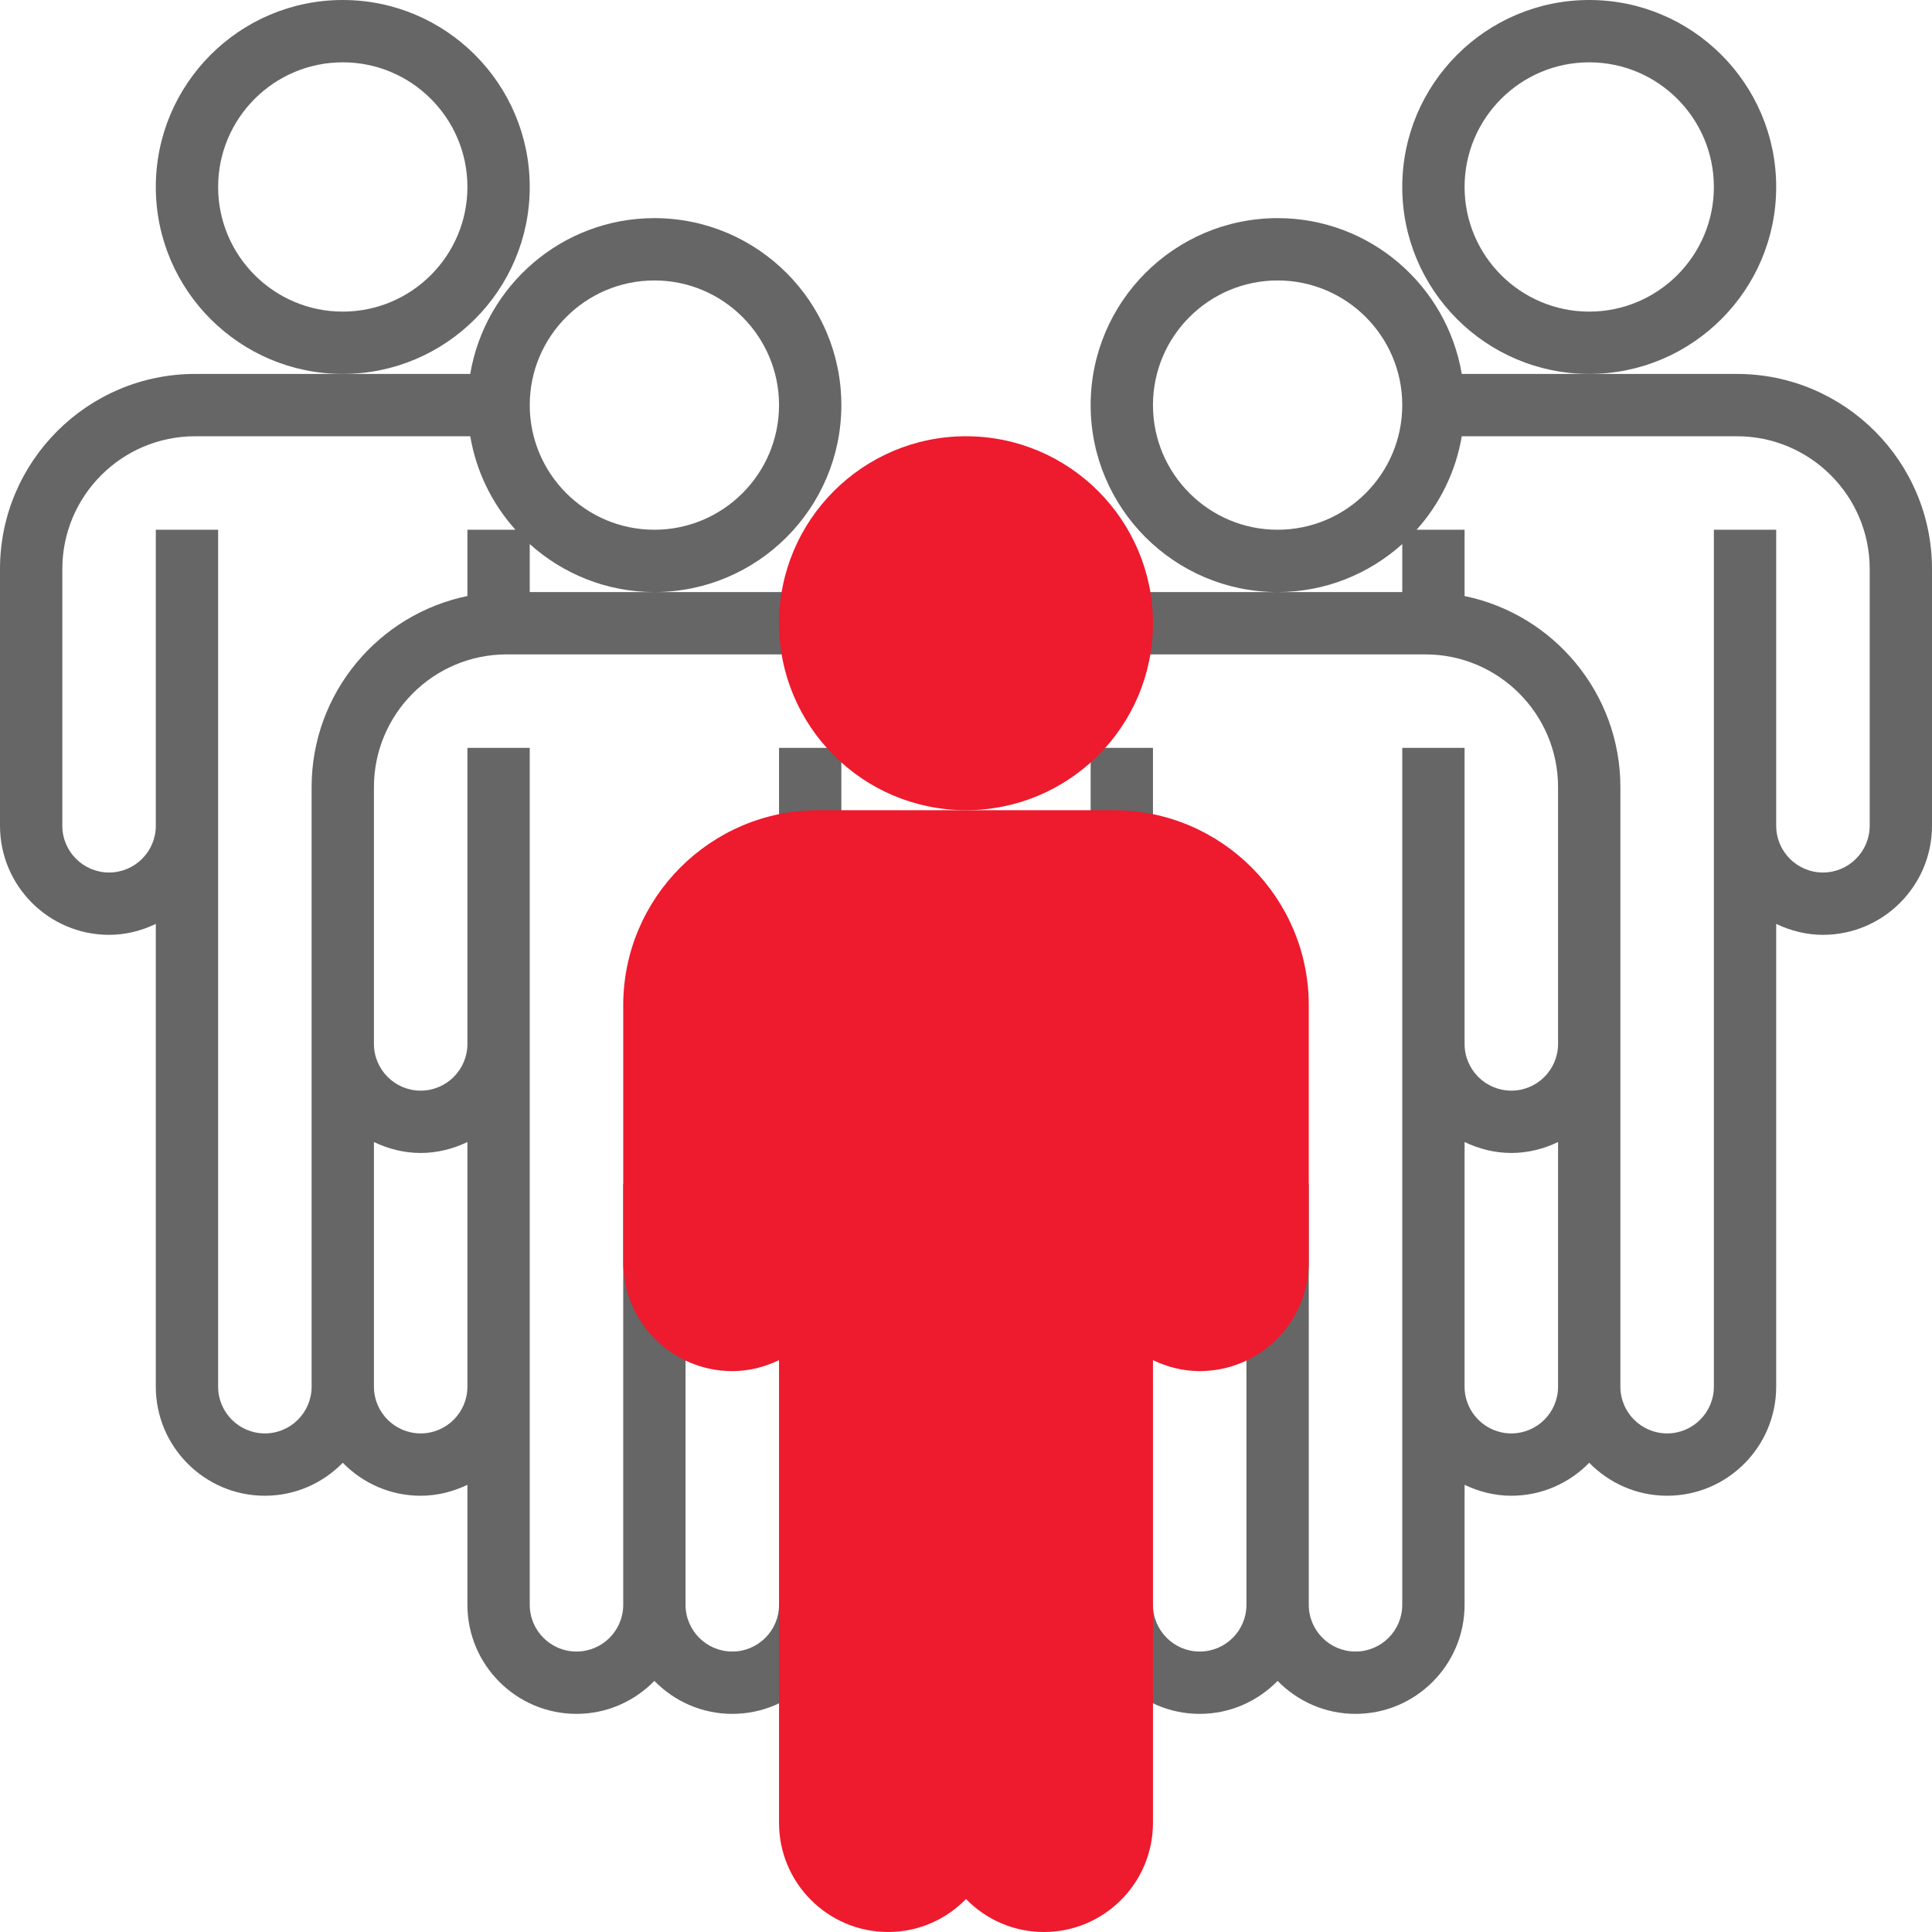
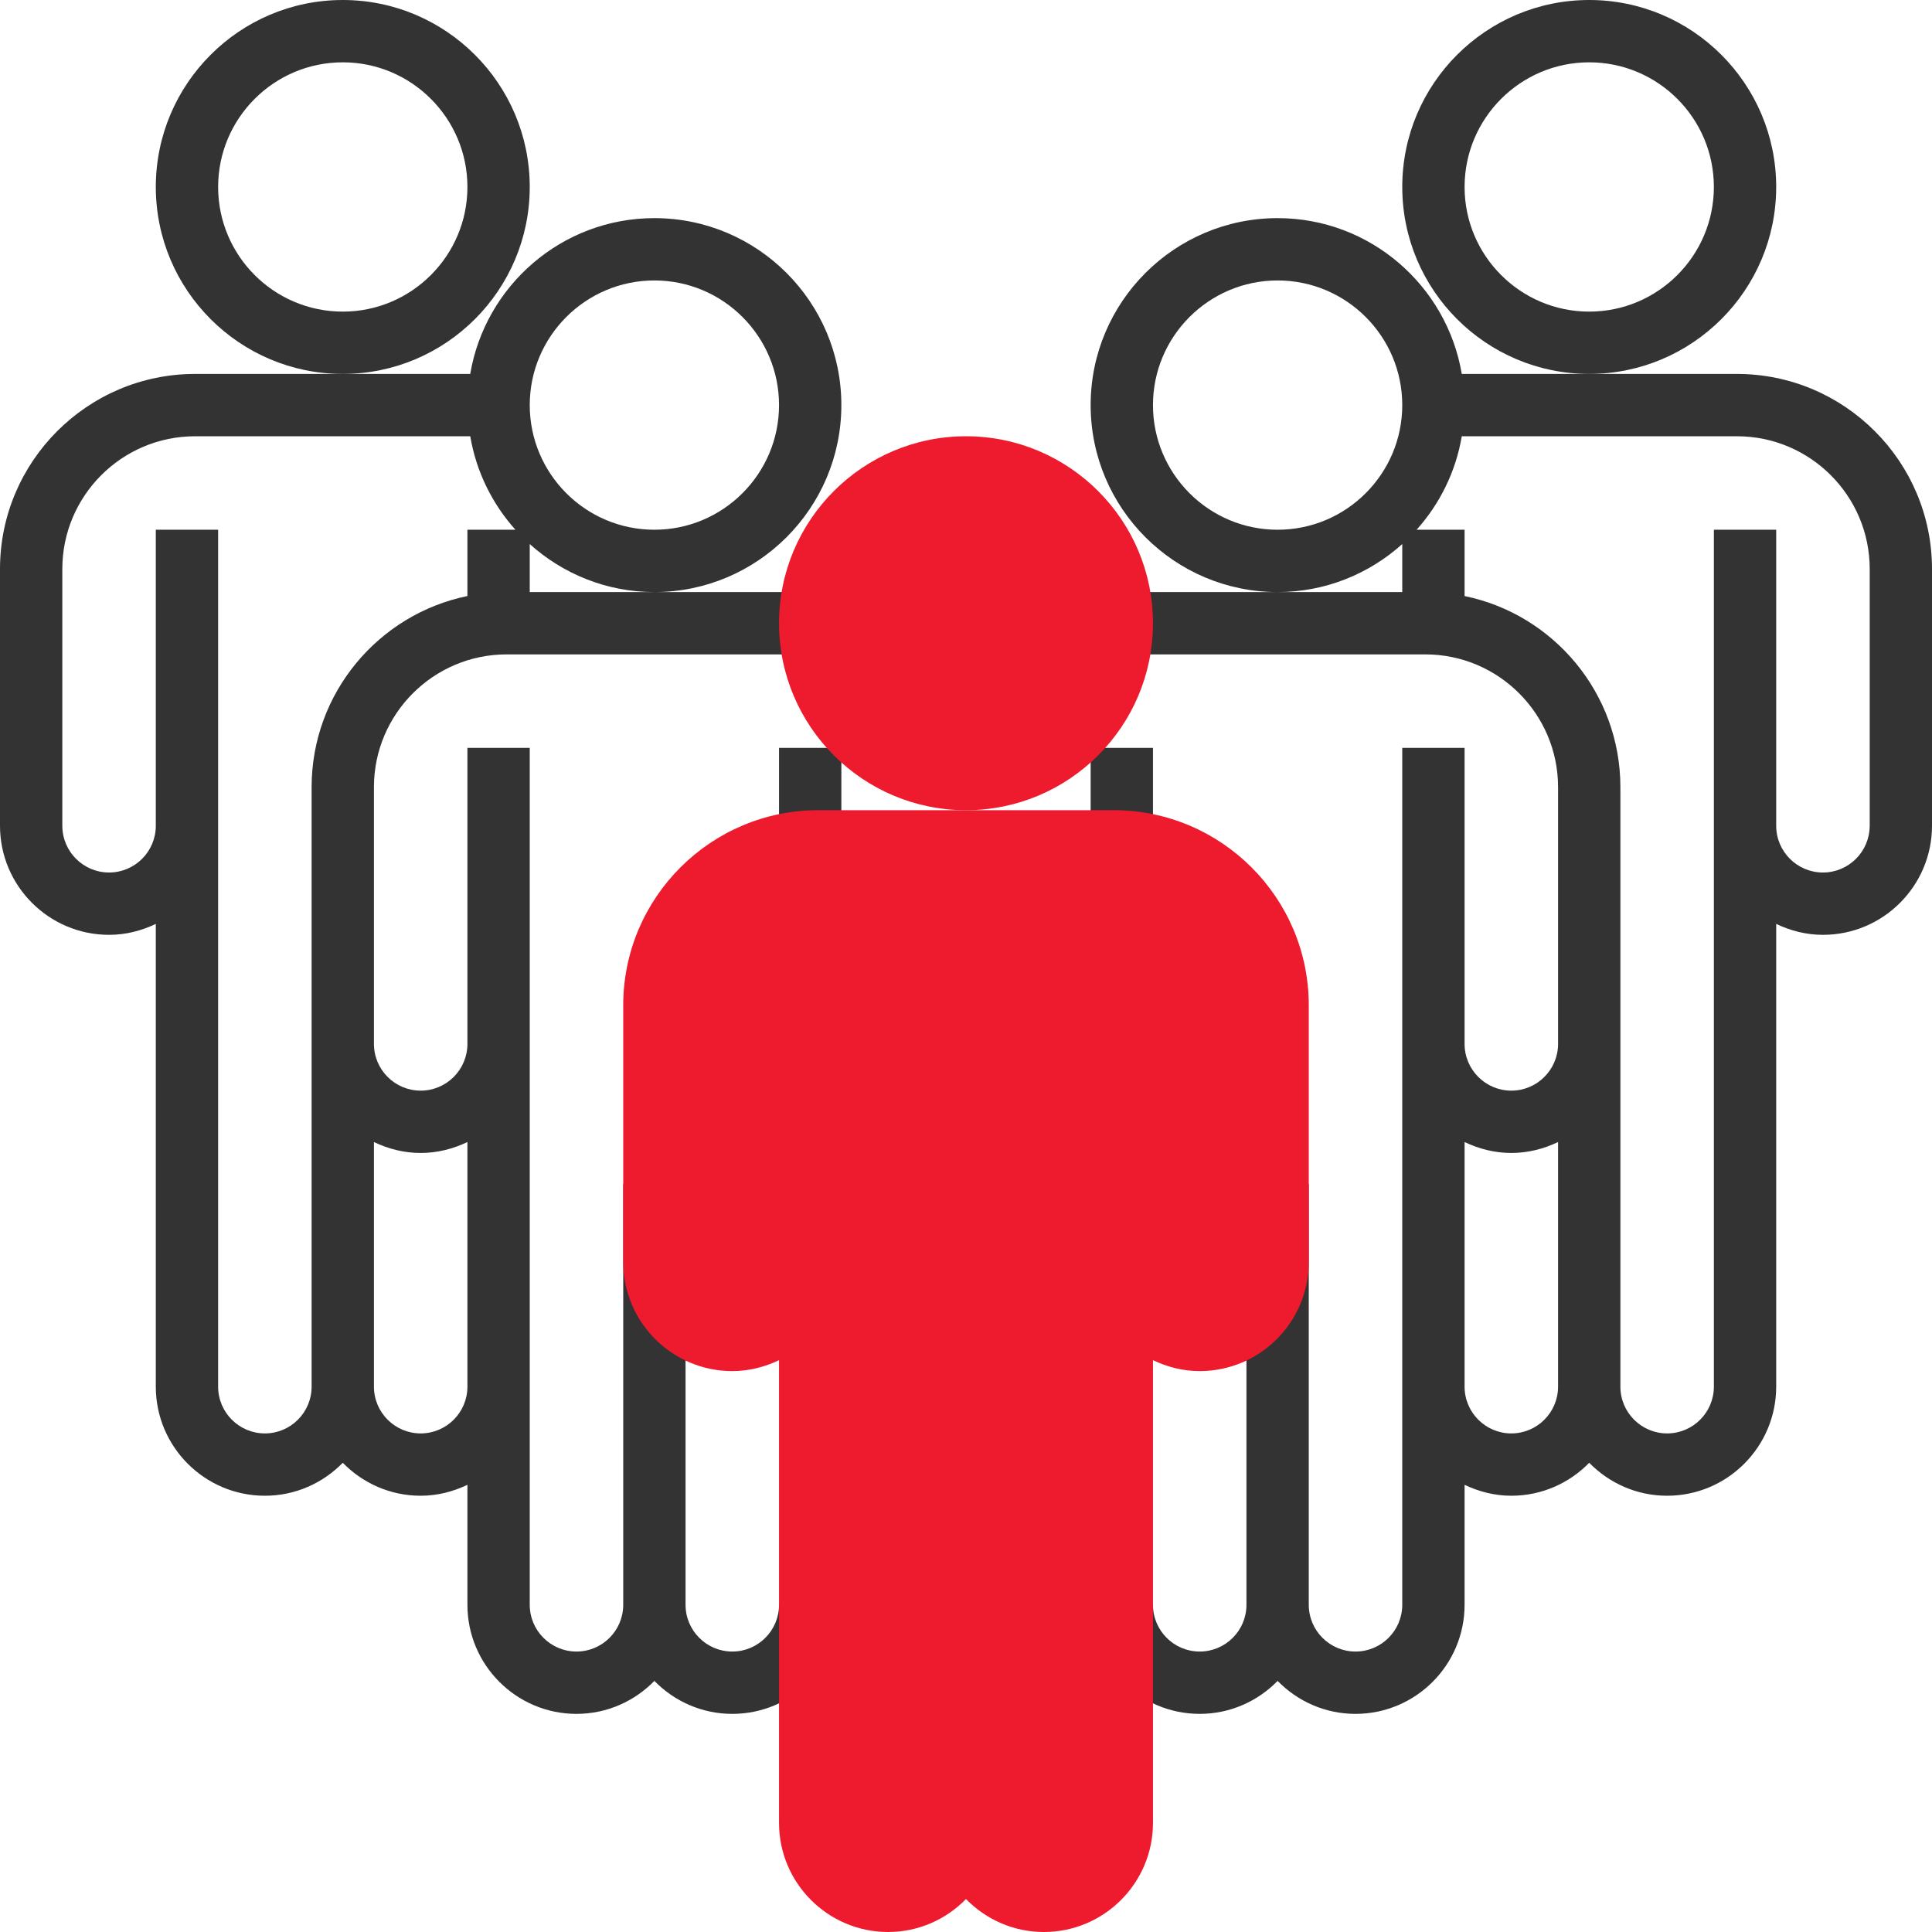
<svg xmlns="http://www.w3.org/2000/svg" version="1.1" id="Layer_1" x="0px" y="0px" viewBox="0 0 496 496" style="enable-background:new 0 0 496 496;" xml:space="preserve" width="512px" height="512px" class="">
  <g>
    <g>
-       <rect x="280" y="192" style="fill:#666666;" width="16" height="24" data-original="#666666" class="" />
-       <path style="fill:#666666;" d="M168,56c-23.736,0-43.448,17.336-47.28,40H88H50.08C22.472,96,0,118.472,0,146.08V212   c0,15.44,12.56,28,28,28c4.312,0,8.352-1.064,12-2.808V356c0,15.44,12.56,28,28,28c7.84,0,14.912-3.256,20-8.464   c5.088,5.208,12.16,8.464,20,8.464c4.312,0,8.352-1.064,12-2.808V412c0,15.44,12.56,28,28,28c7.84,0,14.912-3.256,20-8.464   c5.088,5.208,12.16,8.464,20,8.464c15.44,0,28-12.56,28-28h-16c0,6.616-5.384,12-12,12s-12-5.384-12-12V304h-16v108   c0,6.616-5.384,12-12,12s-12-5.384-12-12V268v-4v-72h-16v72v4c0,6.616-5.384,12-12,12s-12-5.384-12-12v-20v-45.92   c0-18.792,15.288-34.08,34.08-34.08h75.84v-16H168h-32v-12.32c8.504,7.632,19.696,12.32,32,12.32c26.472,0,48-21.528,48-48   S194.472,56,168,56z M108,296c4.312,0,8.352-1.064,12-2.808V356c0,6.616-5.384,12-12,12s-12-5.384-12-12v-62.808   C99.648,294.936,103.688,296,108,296z M80,202.08V248v20v88c0,6.616-5.384,12-12,12s-12-5.384-12-12V212v-4v-72H40v72v4   c0,6.616-5.384,12-12,12s-12-5.384-12-12v-65.92C16,127.288,31.288,112,50.08,112h70.648c1.544,9.136,5.664,17.384,11.6,24H120   v17.016C97.2,157.696,80,177.92,80,202.08z M168,136c-17.648,0-32-14.352-32-32s14.352-32,32-32s32,14.352,32,32   S185.648,136,168,136z" data-original="#666666" class="" />
-       <rect x="200" y="192" style="fill:#666666;" width="16" height="24" data-original="#666666" class="" />
-       <path style="fill:#666666;" d="M136,48c0-26.472-21.528-48-48-48S40,21.528,40,48s21.528,48,48,48S136,74.472,136,48z M88,80   c-17.648,0-32-14.352-32-32s14.352-32,32-32s32,14.352,32,32S105.648,80,88,80z" data-original="#666666" class="" />
-       <path style="fill:#666666;" d="M456,48c0-26.472-21.528-48-48-48s-48,21.528-48,48s21.528,48,48,48S456,74.472,456,48z M408,80   c-17.648,0-32-14.352-32-32s14.352-32,32-32s32,14.352,32,32S425.648,80,408,80z" data-original="#666666" class="" />
-       <path style="fill:#666666;" d="M445.92,96H408h-32.72c-3.824-22.664-23.536-40-47.28-40c-26.472,0-48,21.528-48,48s21.528,48,48,48   c12.304,0,23.496-4.688,32-12.32V152h-32h-37.92v16h75.84c18.792,0,34.08,15.288,34.08,34.08V248v20c0,6.616-5.384,12-12,12   s-12-5.384-12-12v-4v-72h-16v72v4v144c0,6.616-5.384,12-12,12s-12-5.384-12-12V304h-16v108c0,6.616-5.384,12-12,12s-12-5.384-12-12   h-16c0,15.44,12.56,28,28,28c7.84,0,14.912-3.256,20-8.464c5.088,5.208,12.16,8.464,20,8.464c15.44,0,28-12.56,28-28v-30.808   c3.648,1.744,7.688,2.808,12,2.808c7.84,0,14.912-3.256,20-8.464c5.088,5.208,12.16,8.464,20,8.464c15.44,0,28-12.56,28-28V237.192   c3.648,1.744,7.688,2.808,12,2.808c15.44,0,28-12.56,28-28v-65.92C496,118.472,473.528,96,445.92,96z M328,136   c-17.648,0-32-14.352-32-32s14.352-32,32-32s32,14.352,32,32S345.648,136,328,136z M388,368c-6.616,0-12-5.384-12-12v-62.808   c3.648,1.744,7.688,2.808,12,2.808s8.352-1.064,12-2.808V356C400,362.616,394.616,368,388,368z M480,212c0,6.616-5.384,12-12,12   s-12-5.384-12-12v-4v-72h-16v72v4v144c0,6.616-5.384,12-12,12s-12-5.384-12-12v-88v-20v-45.92c0-24.16-17.2-44.384-40-49.056V136   h-12.32c5.936-6.616,10.056-14.864,11.6-24h70.648c18.792,0,34.08,15.288,34.08,34.08V212H480z" data-original="#666666" class="" />
+       <rect x="280" y="192" style="fill:#333333;" width="16" height="24" data-original="#333333" class="" />
+       <path style="fill:#333333;" d="M168,56c-23.736,0-43.448,17.336-47.28,40H88H50.08C22.472,96,0,118.472,0,146.08V212   c0,15.44,12.56,28,28,28c4.312,0,8.352-1.064,12-2.808V356c0,15.44,12.56,28,28,28c7.84,0,14.912-3.256,20-8.464   c5.088,5.208,12.16,8.464,20,8.464c4.312,0,8.352-1.064,12-2.808V412c0,15.44,12.56,28,28,28c7.84,0,14.912-3.256,20-8.464   c5.088,5.208,12.16,8.464,20,8.464c15.44,0,28-12.56,28-28h-16c0,6.616-5.384,12-12,12s-12-5.384-12-12V304h-16v108   c0,6.616-5.384,12-12,12s-12-5.384-12-12V268v-4v-72h-16v72v4c0,6.616-5.384,12-12,12s-12-5.384-12-12v-20v-45.92   c0-18.792,15.288-34.08,34.08-34.08h75.84v-16H168h-32v-12.32c8.504,7.632,19.696,12.32,32,12.32c26.472,0,48-21.528,48-48   S194.472,56,168,56z M108,296c4.312,0,8.352-1.064,12-2.808V356c0,6.616-5.384,12-12,12s-12-5.384-12-12v-62.808   C99.648,294.936,103.688,296,108,296z M80,202.08V248v20v88c0,6.616-5.384,12-12,12s-12-5.384-12-12V212v-4v-72H40v72v4   c0,6.616-5.384,12-12,12s-12-5.384-12-12v-65.92C16,127.288,31.288,112,50.08,112h70.648c1.544,9.136,5.664,17.384,11.6,24H120   v17.016C97.2,157.696,80,177.92,80,202.08z M168,136c-17.648,0-32-14.352-32-32s14.352-32,32-32s32,14.352,32,32   S185.648,136,168,136z" data-original="#333333" class="" />
+       <rect x="200" y="192" style="fill:#333333;" width="16" height="24" data-original="#333333" class="" />
+       <path style="fill:#333333;" d="M136,48c0-26.472-21.528-48-48-48S40,21.528,40,48s21.528,48,48,48S136,74.472,136,48z M88,80   c-17.648,0-32-14.352-32-32s14.352-32,32-32s32,14.352,32,32S105.648,80,88,80z" data-original="#333333" class="" />
+       <path style="fill:#333333;" d="M456,48c0-26.472-21.528-48-48-48s-48,21.528-48,48s21.528,48,48,48S456,74.472,456,48z M408,80   c-17.648,0-32-14.352-32-32s14.352-32,32-32s32,14.352,32,32S425.648,80,408,80z" data-original="#333333" class="" />
+       <path style="fill:#333333;" d="M445.92,96H408h-32.72c-3.824-22.664-23.536-40-47.28-40c-26.472,0-48,21.528-48,48s21.528,48,48,48   c12.304,0,23.496-4.688,32-12.32V152h-32h-37.92v16h75.84c18.792,0,34.08,15.288,34.08,34.08V248v20c0,6.616-5.384,12-12,12   s-12-5.384-12-12v-4v-72h-16v72v4v144c0,6.616-5.384,12-12,12s-12-5.384-12-12V304h-16v108c0,6.616-5.384,12-12,12s-12-5.384-12-12   h-16c0,15.44,12.56,28,28,28c7.84,0,14.912-3.256,20-8.464c5.088,5.208,12.16,8.464,20,8.464c15.44,0,28-12.56,28-28v-30.808   c3.648,1.744,7.688,2.808,12,2.808c7.84,0,14.912-3.256,20-8.464c5.088,5.208,12.16,8.464,20,8.464c15.44,0,28-12.56,28-28V237.192   c3.648,1.744,7.688,2.808,12,2.808c15.44,0,28-12.56,28-28v-65.92C496,118.472,473.528,96,445.92,96z M328,136   c-17.648,0-32-14.352-32-32s14.352-32,32-32s32,14.352,32,32S345.648,136,328,136z M388,368c-6.616,0-12-5.384-12-12v-62.808   c3.648,1.744,7.688,2.808,12,2.808s8.352-1.064,12-2.808V356C400,362.616,394.616,368,388,368z M480,212c0,6.616-5.384,12-12,12   s-12-5.384-12-12v-4v-72h-16v72v4v144c0,6.616-5.384,12-12,12s-12-5.384-12-12v-88v-20v-45.92c0-24.16-17.2-44.384-40-49.056V136   h-12.32c5.936-6.616,10.056-14.864,11.6-24h70.648c18.792,0,34.08,15.288,34.08,34.08V212H480z" data-original="#333333" class="" />
    </g>
    <g>
      <path style="fill:#EE1A2D" d="M296,160c0-26.472-21.528-48-48-48s-48,21.528-48,48s21.528,48,48,48S296,186.472,296,160z" data-original="#F9BA48" class="active-path" data-old_color="#ee1a2d" />
      <path style="fill:#EE1A2D" d="M285.92,208H248h-37.92c-27.608,0-50.08,22.472-50.08,50.08V324c0,15.44,12.56,28,28,28   c4.312,0,8.352-1.064,12-2.808V468c0,15.44,12.56,28,28,28c7.84,0,14.912-3.256,20-8.464c5.088,5.208,12.16,8.464,20,8.464   c15.44,0,28-12.56,28-28V349.192c3.648,1.744,7.688,2.808,12,2.808c15.44,0,28-12.56,28-28v-65.92   C336,230.472,313.528,208,285.92,208z" data-original="#F9BA48" class="active-path" data-old_color="#ee1a2d" />
    </g>
  </g>
</svg>
